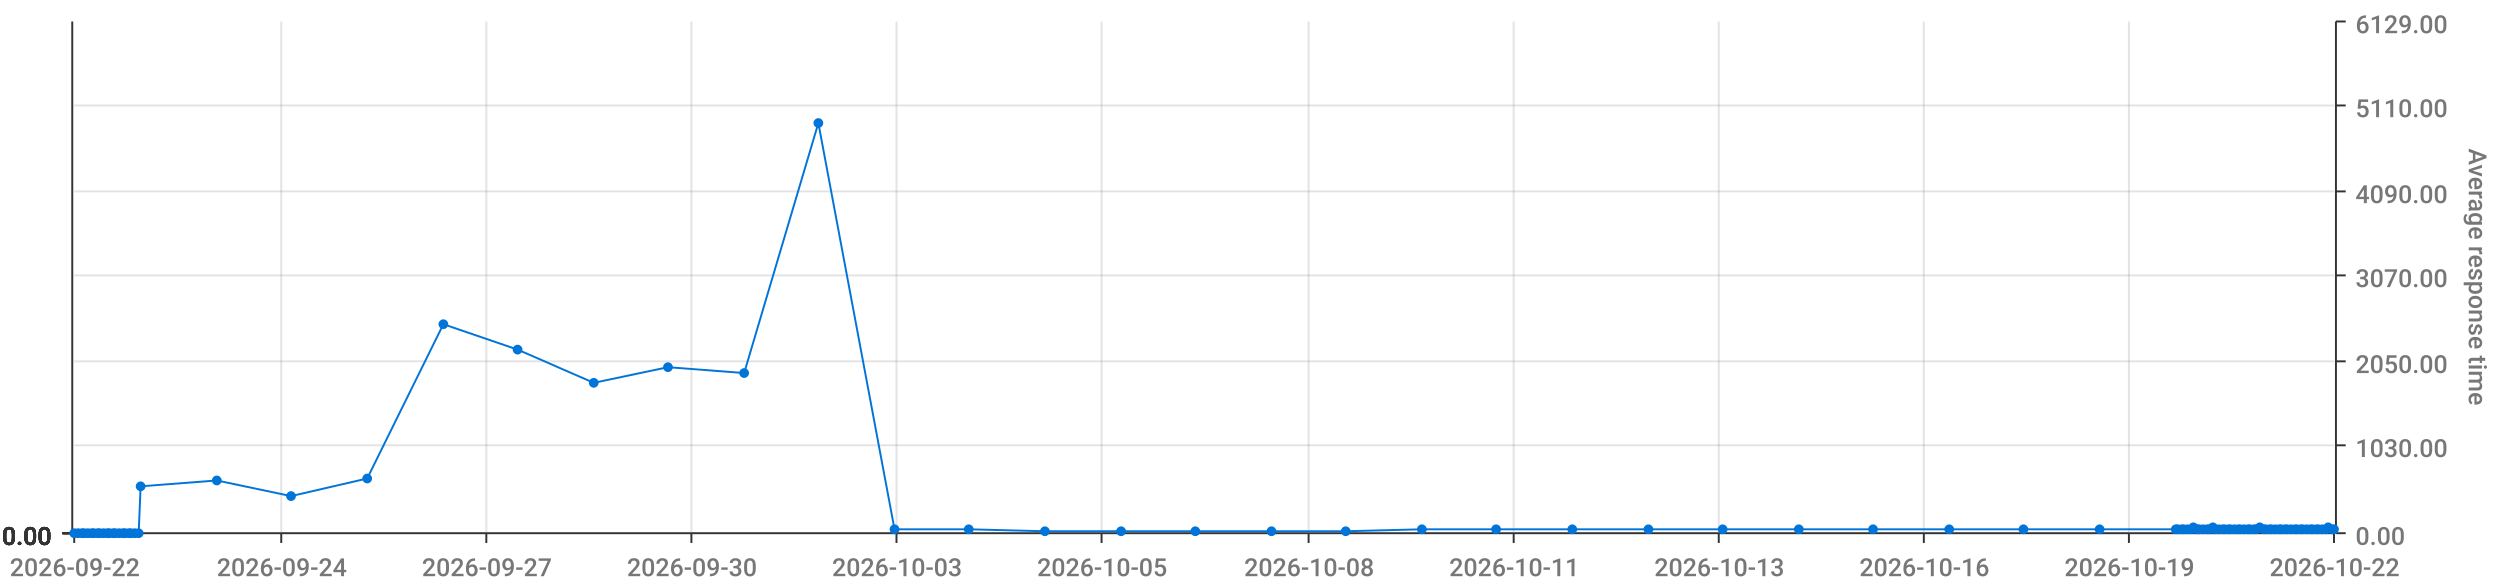
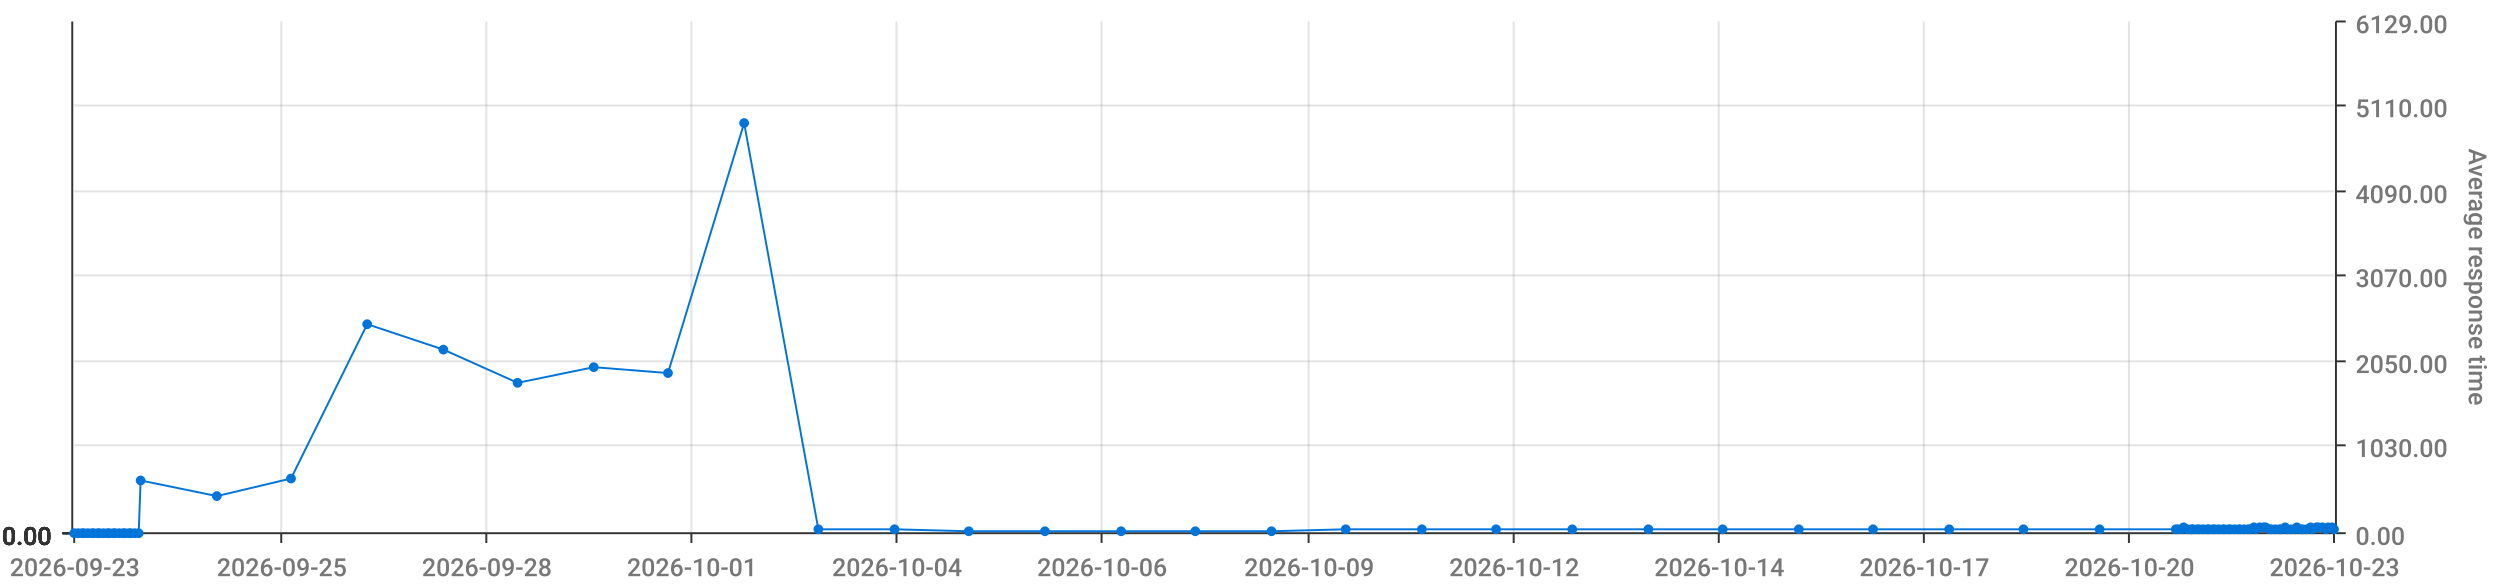
<svg xmlns="http://www.w3.org/2000/svg" viewBox="0 0 1280 300">
  <path d="M 0 0 L 1280 0 L 1280 300 L 0 300 L 0 0" style="stroke-width:0;stroke:rgba(255,255,255,1.0);fill:rgba(255,255,255,0.0)" />
  <path d="M 38 11 L 1195 11 L 1195 273 L 38 273 L 38 11" style="stroke-width:0;stroke:rgba(255,255,255,1.0);fill:rgba(255,255,255,0.0)" />
  <path d="M 38 273 L 1195 273" style="stroke-width:1;stroke:rgba(51,51,51,1.0);fill:rgba(255,255,255,0.0)" />
  <path d="M 38 273 L 38 278" style="stroke-width:1;stroke:rgba(51,51,51,1.0);fill:rgba(255,255,255,0.0)" />
-   <text x="5" y="295" style="stroke-width:0;stroke:none;fill:rgba(119,119,119,1.0);font-size:12.8px;font-family:'Roboto Medium',sans-serif">2026-09-22</text>
+   <text x="5" y="295" style="stroke-width:0;stroke:none;fill:rgba(119,119,119,1.0);font-size:12.8px;font-family:'Roboto Medium',sans-serif">2026-09-23</text>
  <path d="M 144 273 L 144 278" style="stroke-width:1;stroke:rgba(51,51,51,1.0);fill:rgba(255,255,255,0.0)" />
-   <text x="111" y="295" style="stroke-width:0;stroke:none;fill:rgba(119,119,119,1.0);font-size:12.8px;font-family:'Roboto Medium',sans-serif">2026-09-24</text>
+   <text x="111" y="295" style="stroke-width:0;stroke:none;fill:rgba(119,119,119,1.0);font-size:12.8px;font-family:'Roboto Medium',sans-serif">2026-09-25</text>
  <path d="M 249 273 L 249 278" style="stroke-width:1;stroke:rgba(51,51,51,1.0);fill:rgba(255,255,255,0.0)" />
-   <text x="216" y="295" style="stroke-width:0;stroke:none;fill:rgba(119,119,119,1.0);font-size:12.8px;font-family:'Roboto Medium',sans-serif">2026-09-27</text>
+   <text x="216" y="295" style="stroke-width:0;stroke:none;fill:rgba(119,119,119,1.0);font-size:12.8px;font-family:'Roboto Medium',sans-serif">2026-09-28</text>
  <path d="M 354 273 L 354 278" style="stroke-width:1;stroke:rgba(51,51,51,1.0);fill:rgba(255,255,255,0.0)" />
-   <text x="321" y="295" style="stroke-width:0;stroke:none;fill:rgba(119,119,119,1.0);font-size:12.8px;font-family:'Roboto Medium',sans-serif">2026-09-30</text>
+   <text x="321" y="295" style="stroke-width:0;stroke:none;fill:rgba(119,119,119,1.0);font-size:12.8px;font-family:'Roboto Medium',sans-serif">2026-10-01</text>
  <path d="M 459 273 L 459 278" style="stroke-width:1;stroke:rgba(51,51,51,1.0);fill:rgba(255,255,255,0.0)" />
-   <text x="426" y="295" style="stroke-width:0;stroke:none;fill:rgba(119,119,119,1.0);font-size:12.8px;font-family:'Roboto Medium',sans-serif">2026-10-03</text>
+   <text x="426" y="295" style="stroke-width:0;stroke:none;fill:rgba(119,119,119,1.0);font-size:12.8px;font-family:'Roboto Medium',sans-serif">2026-10-04</text>
  <path d="M 564 273 L 564 278" style="stroke-width:1;stroke:rgba(51,51,51,1.0);fill:rgba(255,255,255,0.0)" />
-   <text x="531" y="295" style="stroke-width:0;stroke:none;fill:rgba(119,119,119,1.0);font-size:12.8px;font-family:'Roboto Medium',sans-serif">2026-10-05</text>
+   <text x="531" y="295" style="stroke-width:0;stroke:none;fill:rgba(119,119,119,1.0);font-size:12.8px;font-family:'Roboto Medium',sans-serif">2026-10-06</text>
  <path d="M 670 273 L 670 278" style="stroke-width:1;stroke:rgba(51,51,51,1.0);fill:rgba(255,255,255,0.0)" />
-   <text x="637" y="295" style="stroke-width:0;stroke:none;fill:rgba(119,119,119,1.0);font-size:12.8px;font-family:'Roboto Medium',sans-serif">2026-10-08</text>
+   <text x="637" y="295" style="stroke-width:0;stroke:none;fill:rgba(119,119,119,1.0);font-size:12.8px;font-family:'Roboto Medium',sans-serif">2026-10-09</text>
  <path d="M 775 273 L 775 278" style="stroke-width:1;stroke:rgba(51,51,51,1.0);fill:rgba(255,255,255,0.0)" />
-   <text x="742" y="295" style="stroke-width:0;stroke:none;fill:rgba(119,119,119,1.0);font-size:12.8px;font-family:'Roboto Medium',sans-serif">2026-10-11</text>
+   <text x="742" y="295" style="stroke-width:0;stroke:none;fill:rgba(119,119,119,1.0);font-size:12.8px;font-family:'Roboto Medium',sans-serif">2026-10-12</text>
  <path d="M 880 273 L 880 278" style="stroke-width:1;stroke:rgba(51,51,51,1.0);fill:rgba(255,255,255,0.0)" />
-   <text x="847" y="295" style="stroke-width:0;stroke:none;fill:rgba(119,119,119,1.0);font-size:12.8px;font-family:'Roboto Medium',sans-serif">2026-10-13</text>
+   <text x="847" y="295" style="stroke-width:0;stroke:none;fill:rgba(119,119,119,1.0);font-size:12.8px;font-family:'Roboto Medium',sans-serif">2026-10-14</text>
  <path d="M 985 273 L 985 278" style="stroke-width:1;stroke:rgba(51,51,51,1.0);fill:rgba(255,255,255,0.0)" />
-   <text x="952" y="295" style="stroke-width:0;stroke:none;fill:rgba(119,119,119,1.0);font-size:12.8px;font-family:'Roboto Medium',sans-serif">2026-10-16</text>
+   <text x="952" y="295" style="stroke-width:0;stroke:none;fill:rgba(119,119,119,1.0);font-size:12.8px;font-family:'Roboto Medium',sans-serif">2026-10-17</text>
  <path d="M 1090 273 L 1090 278" style="stroke-width:1;stroke:rgba(51,51,51,1.0);fill:rgba(255,255,255,0.0)" />
-   <text x="1057" y="295" style="stroke-width:0;stroke:none;fill:rgba(119,119,119,1.0);font-size:12.8px;font-family:'Roboto Medium',sans-serif">2026-10-19</text>
+   <text x="1057" y="295" style="stroke-width:0;stroke:none;fill:rgba(119,119,119,1.0);font-size:12.8px;font-family:'Roboto Medium',sans-serif">2026-10-20</text>
  <path d="M 1195 273 L 1195 278" style="stroke-width:1;stroke:rgba(51,51,51,1.0);fill:rgba(255,255,255,0.0)" />
-   <text x="1162" y="295" style="stroke-width:0;stroke:none;fill:rgba(119,119,119,1.0);font-size:12.8px;font-family:'Roboto Medium',sans-serif">2026-10-22</text>
+   <text x="1162" y="295" style="stroke-width:0;stroke:none;fill:rgba(119,119,119,1.0);font-size:12.8px;font-family:'Roboto Medium',sans-serif">2026-10-23</text>
  <path d="M 144 273 L 144 11" style="stroke-width:1;stroke:rgba(119,119,119,0.2);fill:none" />
  <path d="M 249 273 L 249 11" style="stroke-width:1;stroke:rgba(119,119,119,0.2);fill:none" />
  <path d="M 354 273 L 354 11" style="stroke-width:1;stroke:rgba(119,119,119,0.2);fill:none" />
  <path d="M 459 273 L 459 11" style="stroke-width:1;stroke:rgba(119,119,119,0.2);fill:none" />
  <path d="M 564 273 L 564 11" style="stroke-width:1;stroke:rgba(119,119,119,0.2);fill:none" />
  <path d="M 670 273 L 670 11" style="stroke-width:1;stroke:rgba(119,119,119,0.2);fill:none" />
  <path d="M 775 273 L 775 11" style="stroke-width:1;stroke:rgba(119,119,119,0.2);fill:none" />
  <path d="M 880 273 L 880 11" style="stroke-width:1;stroke:rgba(119,119,119,0.2);fill:none" />
  <path d="M 985 273 L 985 11" style="stroke-width:1;stroke:rgba(119,119,119,0.2);fill:none" />
  <path d="M 1090 273 L 1090 11" style="stroke-width:1;stroke:rgba(119,119,119,0.2);fill:none" />
  <path d="M 1196 273 L 1196 11" style="stroke-width:1;stroke:rgba(51,51,51,1.0);fill:rgba(255,255,255,0.0)" />
  <path d="M 1196 273 L 1201 273" style="stroke-width:1;stroke:rgba(51,51,51,1.0);fill:rgba(255,255,255,0.0)" />
  <text x="1206" y="279" style="stroke-width:0;stroke:none;fill:rgba(119,119,119,1.0);font-size:12.8px;font-family:'Roboto Medium',sans-serif">0.00</text>
  <path d="M 1196 228 L 1201 228" style="stroke-width:1;stroke:rgba(51,51,51,1.0);fill:rgba(255,255,255,0.0)" />
  <text x="1206" y="234" style="stroke-width:0;stroke:none;fill:rgba(119,119,119,1.0);font-size:12.8px;font-family:'Roboto Medium',sans-serif">1030.00</text>
  <path d="M 1196 185 L 1201 185" style="stroke-width:1;stroke:rgba(51,51,51,1.0);fill:rgba(255,255,255,0.0)" />
  <text x="1206" y="191" style="stroke-width:0;stroke:none;fill:rgba(119,119,119,1.0);font-size:12.8px;font-family:'Roboto Medium',sans-serif">2050.00</text>
  <path d="M 1196 141 L 1201 141" style="stroke-width:1;stroke:rgba(51,51,51,1.0);fill:rgba(255,255,255,0.0)" />
  <text x="1206" y="147" style="stroke-width:0;stroke:none;fill:rgba(119,119,119,1.0);font-size:12.8px;font-family:'Roboto Medium',sans-serif">3070.00</text>
  <path d="M 1196 98 L 1201 98" style="stroke-width:1;stroke:rgba(51,51,51,1.0);fill:rgba(255,255,255,0.0)" />
  <text x="1206" y="104" style="stroke-width:0;stroke:none;fill:rgba(119,119,119,1.0);font-size:12.8px;font-family:'Roboto Medium',sans-serif">4090.00</text>
  <path d="M 1196 54 L 1201 54" style="stroke-width:1;stroke:rgba(51,51,51,1.0);fill:rgba(255,255,255,0.0)" />
  <text x="1206" y="60" style="stroke-width:0;stroke:none;fill:rgba(119,119,119,1.0);font-size:12.8px;font-family:'Roboto Medium',sans-serif">5110.00</text>
  <path d="M 1196 11 L 1201 11" style="stroke-width:1;stroke:rgba(51,51,51,1.0);fill:rgba(255,255,255,0.0)" />
  <text x="1206" y="17" style="stroke-width:0;stroke:none;fill:rgba(119,119,119,1.0);font-size:12.8px;font-family:'Roboto Medium',sans-serif">6129.00</text>
  <text x="1264" y="76" style="stroke-width:0;stroke:none;fill:rgba(119,119,119,1.0);font-size:12.8px;font-family:'Roboto Medium',sans-serif" transform="rotate(90.00,1264,76)">Average response time</text>
  <path d="M 38 273 L 1195 273" style="stroke-width:0;stroke:rgba(255,255,255,0.0);fill:none" />
  <path d="M 38 228 L 1195 228" style="stroke-width:1;stroke:rgba(119,119,119,0.2);fill:none" />
  <path d="M 38 185 L 1195 185" style="stroke-width:1;stroke:rgba(119,119,119,0.2);fill:none" />
  <path d="M 38 141 L 1195 141" style="stroke-width:1;stroke:rgba(119,119,119,0.2);fill:none" />
  <path d="M 38 98 L 1195 98" style="stroke-width:1;stroke:rgba(119,119,119,0.2);fill:none" />
  <path d="M 38 54 L 1195 54" style="stroke-width:1;stroke:rgba(119,119,119,0.2);fill:none" />
  <path d="M 37 273 L 37 11" style="stroke-width:1;stroke:rgba(51,51,51,1.0);fill:rgba(255,255,255,0.0)" />
  <path d="M 37 273 L 32 273" style="stroke-width:1;stroke:rgba(51,51,51,1.0);fill:rgba(255,255,255,0.0)" />
  <text x="1" y="279" style="stroke-width:0;stroke:none;fill:rgba(51,51,51,1.0);font-size:12.8px;font-family:'Roboto Medium',sans-serif">0.00</text>
  <path d="M 37 273 L 32 273" style="stroke-width:1;stroke:rgba(51,51,51,1.0);fill:rgba(255,255,255,0.0)" />
  <text x="1" y="279" style="stroke-width:0;stroke:none;fill:rgba(51,51,51,1.0);font-size:12.8px;font-family:'Roboto Medium',sans-serif">0.00</text>
  <path d="M 37 273 L 32 273" style="stroke-width:1;stroke:rgba(51,51,51,1.0);fill:rgba(255,255,255,0.0)" />
  <text x="1" y="279" style="stroke-width:0;stroke:none;fill:rgba(51,51,51,1.0);font-size:12.8px;font-family:'Roboto Medium',sans-serif">0.00</text>
  <path d="M 37 273 L 32 273" style="stroke-width:1;stroke:rgba(51,51,51,1.0);fill:rgba(255,255,255,0.0)" />
  <text x="1" y="279" style="stroke-width:0;stroke:none;fill:rgba(51,51,51,1.0);font-size:12.8px;font-family:'Roboto Medium',sans-serif">0.00</text>
  <path d="M 37 273 L 32 273" style="stroke-width:1;stroke:rgba(51,51,51,1.0);fill:rgba(255,255,255,0.0)" />
  <text x="1" y="279" style="stroke-width:0;stroke:none;fill:rgba(51,51,51,1.0);font-size:12.8px;font-family:'Roboto Medium',sans-serif">0.00</text>
  <path d="M 37 273 L 32 273" style="stroke-width:1;stroke:rgba(51,51,51,1.0);fill:rgba(255,255,255,0.0)" />
  <text x="1" y="279" style="stroke-width:0;stroke:none;fill:rgba(51,51,51,1.0);font-size:12.8px;font-family:'Roboto Medium',sans-serif">0.00</text>
  <path d="M 37 273 L 32 273" style="stroke-width:1;stroke:rgba(51,51,51,1.0);fill:rgba(255,255,255,0.0)" />
  <text x="1" y="279" style="stroke-width:0;stroke:none;fill:rgba(51,51,51,1.0);font-size:12.8px;font-family:'Roboto Medium',sans-serif">0.00</text>
  <path d="M 38 273 L 1195 273" style="stroke-width:0;stroke:rgba(255,255,255,0.0);fill:none" />
  <path d="M 38 273 L 1195 273" style="stroke-width:0;stroke:rgba(255,255,255,0.0);fill:none" />
  <path d="M 38 273 L 1195 273" style="stroke-width:0;stroke:rgba(255,255,255,0.0);fill:none" />
  <path d="M 38 273 L 1195 273" style="stroke-width:0;stroke:rgba(255,255,255,0.0);fill:none" />
  <path d="M 38 273 L 1195 273" style="stroke-width:0;stroke:rgba(255,255,255,0.0);fill:none" />
  <path d="M 38 273 L 1195 273" style="stroke-width:0;stroke:rgba(255,255,255,0.0);fill:none" />
-   <path d="M 38 273 L 40 273 L 42 273 L 43 273 L 45 273 L 47 273 L 48 273 L 50 273 L 51 273 L 53 273 L 55 273 L 56 273 L 58 273 L 59 273 L 61 273 L 63 273 L 64 273 L 66 273 L 67 273 L 69 273 L 71 273 L 72 249 L 111 246 L 149 254 L 188 245 L 227 166 L 265 179 L 304 196 L 342 188 L 381 191 L 419 63 L 458 271 L 496 271 L 535 272 L 574 272 L 612 272 L 651 272 L 689 272 L 728 271 L 766 271 L 805 271 L 844 271 L 882 271 L 921 271 L 959 271 L 998 271 L 1036 271 L 1075 271 L 1114 271 L 1115 271 L 1117 271 L 1118 271 L 1120 271 L 1122 271 L 1123 270 L 1125 271 L 1126 271 L 1128 271 L 1130 271 L 1131 271 L 1133 270 L 1134 271 L 1136 271 L 1138 271 L 1139 271 L 1141 271 L 1142 271 L 1144 271 L 1146 271 L 1147 271 L 1149 271 L 1151 271 L 1152 271 L 1154 271 L 1155 271 L 1157 270 L 1159 271 L 1160 271 L 1162 271 L 1163 271 L 1165 271 L 1167 271 L 1168 271 L 1170 271 L 1171 271 L 1173 271 L 1175 271 L 1176 271 L 1178 271 L 1179 271 L 1181 271 L 1183 271 L 1184 271 L 1186 271 L 1187 271 L 1189 271 L 1191 271 L 1192 270 L 1194 271 L 1195 271" style="stroke-width:1;stroke:rgba(0,116,217,1.0);fill:rgba(255,255,255,0.0)" />
+   <path d="M 38 273 L 40 273 L 42 273 L 43 273 L 45 273 L 47 273 L 48 273 L 50 273 L 51 273 L 53 273 L 55 273 L 56 273 L 58 273 L 59 273 L 61 273 L 63 273 L 64 273 L 66 273 L 67 273 L 69 273 L 71 273 L 72 246 L 111 254 L 149 245 L 188 166 L 227 179 L 265 196 L 304 188 L 342 191 L 381 63 L 419 271 L 458 271 L 496 272 L 535 272 L 574 272 L 612 272 L 651 272 L 689 271 L 728 271 L 766 271 L 805 271 L 844 271 L 882 271 L 921 271 L 959 271 L 998 271 L 1036 271 L 1075 271 L 1114 271 L 1115 271 L 1117 271 L 1118 270 L 1120 271 L 1122 271 L 1123 271 L 1125 271 L 1126 271 L 1128 271 L 1130 271 L 1131 271 L 1133 271 L 1134 271 L 1136 271 L 1138 271 L 1139 271 L 1141 271 L 1142 271 L 1144 271 L 1146 271 L 1147 271 L 1149 271 L 1151 271 L 1152 271 L 1154 270 L 1155 271 L 1157 270 L 1159 270 L 1160 270 L 1162 271 L 1163 271 L 1165 271 L 1167 271 L 1168 271 L 1170 270 L 1171 271 L 1173 271 L 1175 271 L 1176 270 L 1178 271 L 1179 271 L 1181 271 L 1183 270 L 1184 271 L 1186 270 L 1187 270 L 1189 270 L 1191 271 L 1192 270 L 1194 270 L 1195 271" style="stroke-width:1;stroke:rgba(0,116,217,1.0);fill:rgba(255,255,255,0.0)" />
  <circle cx="38" cy="273" r="2" style="stroke-width:1;stroke:rgba(0,116,217,1.0);fill:rgba(0,116,217,1.0)" />
  <path d="" style="stroke-width:1;stroke:rgba(0,116,217,1.0);fill:rgba(0,116,217,1.0)" />
  <circle cx="40" cy="273" r="2" style="stroke-width:1;stroke:rgba(0,116,217,1.0);fill:rgba(0,116,217,1.0)" />
  <path d="" style="stroke-width:1;stroke:rgba(0,116,217,1.0);fill:rgba(0,116,217,1.0)" />
  <circle cx="42" cy="273" r="2" style="stroke-width:1;stroke:rgba(0,116,217,1.0);fill:rgba(0,116,217,1.0)" />
  <path d="" style="stroke-width:1;stroke:rgba(0,116,217,1.0);fill:rgba(0,116,217,1.0)" />
  <circle cx="43" cy="273" r="2" style="stroke-width:1;stroke:rgba(0,116,217,1.0);fill:rgba(0,116,217,1.0)" />
  <path d="" style="stroke-width:1;stroke:rgba(0,116,217,1.0);fill:rgba(0,116,217,1.0)" />
  <circle cx="45" cy="273" r="2" style="stroke-width:1;stroke:rgba(0,116,217,1.0);fill:rgba(0,116,217,1.0)" />
  <path d="" style="stroke-width:1;stroke:rgba(0,116,217,1.0);fill:rgba(0,116,217,1.0)" />
  <circle cx="47" cy="273" r="2" style="stroke-width:1;stroke:rgba(0,116,217,1.0);fill:rgba(0,116,217,1.0)" />
  <path d="" style="stroke-width:1;stroke:rgba(0,116,217,1.0);fill:rgba(0,116,217,1.0)" />
  <circle cx="48" cy="273" r="2" style="stroke-width:1;stroke:rgba(0,116,217,1.0);fill:rgba(0,116,217,1.0)" />
  <path d="" style="stroke-width:1;stroke:rgba(0,116,217,1.0);fill:rgba(0,116,217,1.0)" />
  <circle cx="50" cy="273" r="2" style="stroke-width:1;stroke:rgba(0,116,217,1.0);fill:rgba(0,116,217,1.0)" />
  <path d="" style="stroke-width:1;stroke:rgba(0,116,217,1.0);fill:rgba(0,116,217,1.0)" />
  <circle cx="51" cy="273" r="2" style="stroke-width:1;stroke:rgba(0,116,217,1.0);fill:rgba(0,116,217,1.0)" />
  <path d="" style="stroke-width:1;stroke:rgba(0,116,217,1.0);fill:rgba(0,116,217,1.0)" />
  <circle cx="53" cy="273" r="2" style="stroke-width:1;stroke:rgba(0,116,217,1.0);fill:rgba(0,116,217,1.0)" />
  <path d="" style="stroke-width:1;stroke:rgba(0,116,217,1.0);fill:rgba(0,116,217,1.0)" />
  <circle cx="55" cy="273" r="2" style="stroke-width:1;stroke:rgba(0,116,217,1.0);fill:rgba(0,116,217,1.0)" />
  <path d="" style="stroke-width:1;stroke:rgba(0,116,217,1.0);fill:rgba(0,116,217,1.0)" />
  <circle cx="56" cy="273" r="2" style="stroke-width:1;stroke:rgba(0,116,217,1.0);fill:rgba(0,116,217,1.0)" />
  <path d="" style="stroke-width:1;stroke:rgba(0,116,217,1.0);fill:rgba(0,116,217,1.0)" />
  <circle cx="58" cy="273" r="2" style="stroke-width:1;stroke:rgba(0,116,217,1.0);fill:rgba(0,116,217,1.0)" />
  <path d="" style="stroke-width:1;stroke:rgba(0,116,217,1.0);fill:rgba(0,116,217,1.0)" />
  <circle cx="59" cy="273" r="2" style="stroke-width:1;stroke:rgba(0,116,217,1.0);fill:rgba(0,116,217,1.0)" />
  <path d="" style="stroke-width:1;stroke:rgba(0,116,217,1.0);fill:rgba(0,116,217,1.0)" />
  <circle cx="61" cy="273" r="2" style="stroke-width:1;stroke:rgba(0,116,217,1.0);fill:rgba(0,116,217,1.0)" />
  <path d="" style="stroke-width:1;stroke:rgba(0,116,217,1.0);fill:rgba(0,116,217,1.0)" />
  <circle cx="63" cy="273" r="2" style="stroke-width:1;stroke:rgba(0,116,217,1.0);fill:rgba(0,116,217,1.0)" />
  <path d="" style="stroke-width:1;stroke:rgba(0,116,217,1.0);fill:rgba(0,116,217,1.0)" />
  <circle cx="64" cy="273" r="2" style="stroke-width:1;stroke:rgba(0,116,217,1.0);fill:rgba(0,116,217,1.0)" />
  <path d="" style="stroke-width:1;stroke:rgba(0,116,217,1.0);fill:rgba(0,116,217,1.0)" />
  <circle cx="66" cy="273" r="2" style="stroke-width:1;stroke:rgba(0,116,217,1.0);fill:rgba(0,116,217,1.0)" />
  <path d="" style="stroke-width:1;stroke:rgba(0,116,217,1.0);fill:rgba(0,116,217,1.0)" />
  <circle cx="67" cy="273" r="2" style="stroke-width:1;stroke:rgba(0,116,217,1.0);fill:rgba(0,116,217,1.0)" />
  <path d="" style="stroke-width:1;stroke:rgba(0,116,217,1.0);fill:rgba(0,116,217,1.0)" />
  <circle cx="69" cy="273" r="2" style="stroke-width:1;stroke:rgba(0,116,217,1.0);fill:rgba(0,116,217,1.0)" />
  <path d="" style="stroke-width:1;stroke:rgba(0,116,217,1.0);fill:rgba(0,116,217,1.0)" />
  <circle cx="71" cy="273" r="2" style="stroke-width:1;stroke:rgba(0,116,217,1.0);fill:rgba(0,116,217,1.0)" />
  <path d="" style="stroke-width:1;stroke:rgba(0,116,217,1.0);fill:rgba(0,116,217,1.0)" />
-   <circle cx="72" cy="249" r="2" style="stroke-width:1;stroke:rgba(0,116,217,1.0);fill:rgba(0,116,217,1.0)" />
-   <path d="" style="stroke-width:1;stroke:rgba(0,116,217,1.0);fill:rgba(0,116,217,1.0)" />
-   <circle cx="111" cy="246" r="2" style="stroke-width:1;stroke:rgba(0,116,217,1.0);fill:rgba(0,116,217,1.0)" />
-   <path d="" style="stroke-width:1;stroke:rgba(0,116,217,1.0);fill:rgba(0,116,217,1.0)" />
-   <circle cx="149" cy="254" r="2" style="stroke-width:1;stroke:rgba(0,116,217,1.0);fill:rgba(0,116,217,1.0)" />
-   <path d="" style="stroke-width:1;stroke:rgba(0,116,217,1.0);fill:rgba(0,116,217,1.0)" />
-   <circle cx="188" cy="245" r="2" style="stroke-width:1;stroke:rgba(0,116,217,1.0);fill:rgba(0,116,217,1.0)" />
-   <path d="" style="stroke-width:1;stroke:rgba(0,116,217,1.0);fill:rgba(0,116,217,1.0)" />
-   <circle cx="227" cy="166" r="2" style="stroke-width:1;stroke:rgba(0,116,217,1.0);fill:rgba(0,116,217,1.0)" />
-   <path d="" style="stroke-width:1;stroke:rgba(0,116,217,1.0);fill:rgba(0,116,217,1.0)" />
-   <circle cx="265" cy="179" r="2" style="stroke-width:1;stroke:rgba(0,116,217,1.0);fill:rgba(0,116,217,1.0)" />
-   <path d="" style="stroke-width:1;stroke:rgba(0,116,217,1.0);fill:rgba(0,116,217,1.0)" />
-   <circle cx="304" cy="196" r="2" style="stroke-width:1;stroke:rgba(0,116,217,1.0);fill:rgba(0,116,217,1.0)" />
-   <path d="" style="stroke-width:1;stroke:rgba(0,116,217,1.0);fill:rgba(0,116,217,1.0)" />
-   <circle cx="342" cy="188" r="2" style="stroke-width:1;stroke:rgba(0,116,217,1.0);fill:rgba(0,116,217,1.0)" />
-   <path d="" style="stroke-width:1;stroke:rgba(0,116,217,1.0);fill:rgba(0,116,217,1.0)" />
-   <circle cx="381" cy="191" r="2" style="stroke-width:1;stroke:rgba(0,116,217,1.0);fill:rgba(0,116,217,1.0)" />
-   <path d="" style="stroke-width:1;stroke:rgba(0,116,217,1.0);fill:rgba(0,116,217,1.0)" />
-   <circle cx="419" cy="63" r="2" style="stroke-width:1;stroke:rgba(0,116,217,1.0);fill:rgba(0,116,217,1.0)" />
+   <circle cx="72" cy="246" r="2" style="stroke-width:1;stroke:rgba(0,116,217,1.0);fill:rgba(0,116,217,1.0)" />
+   <path d="" style="stroke-width:1;stroke:rgba(0,116,217,1.0);fill:rgba(0,116,217,1.0)" />
+   <circle cx="111" cy="254" r="2" style="stroke-width:1;stroke:rgba(0,116,217,1.0);fill:rgba(0,116,217,1.0)" />
+   <path d="" style="stroke-width:1;stroke:rgba(0,116,217,1.0);fill:rgba(0,116,217,1.0)" />
+   <circle cx="149" cy="245" r="2" style="stroke-width:1;stroke:rgba(0,116,217,1.0);fill:rgba(0,116,217,1.0)" />
+   <path d="" style="stroke-width:1;stroke:rgba(0,116,217,1.0);fill:rgba(0,116,217,1.0)" />
+   <circle cx="188" cy="166" r="2" style="stroke-width:1;stroke:rgba(0,116,217,1.0);fill:rgba(0,116,217,1.0)" />
+   <path d="" style="stroke-width:1;stroke:rgba(0,116,217,1.0);fill:rgba(0,116,217,1.0)" />
+   <circle cx="227" cy="179" r="2" style="stroke-width:1;stroke:rgba(0,116,217,1.0);fill:rgba(0,116,217,1.0)" />
+   <path d="" style="stroke-width:1;stroke:rgba(0,116,217,1.0);fill:rgba(0,116,217,1.0)" />
+   <circle cx="265" cy="196" r="2" style="stroke-width:1;stroke:rgba(0,116,217,1.0);fill:rgba(0,116,217,1.0)" />
+   <path d="" style="stroke-width:1;stroke:rgba(0,116,217,1.0);fill:rgba(0,116,217,1.0)" />
+   <circle cx="304" cy="188" r="2" style="stroke-width:1;stroke:rgba(0,116,217,1.0);fill:rgba(0,116,217,1.0)" />
+   <path d="" style="stroke-width:1;stroke:rgba(0,116,217,1.0);fill:rgba(0,116,217,1.0)" />
+   <circle cx="342" cy="191" r="2" style="stroke-width:1;stroke:rgba(0,116,217,1.0);fill:rgba(0,116,217,1.0)" />
+   <path d="" style="stroke-width:1;stroke:rgba(0,116,217,1.0);fill:rgba(0,116,217,1.0)" />
+   <circle cx="381" cy="63" r="2" style="stroke-width:1;stroke:rgba(0,116,217,1.0);fill:rgba(0,116,217,1.0)" />
+   <path d="" style="stroke-width:1;stroke:rgba(0,116,217,1.0);fill:rgba(0,116,217,1.0)" />
+   <circle cx="419" cy="271" r="2" style="stroke-width:1;stroke:rgba(0,116,217,1.0);fill:rgba(0,116,217,1.0)" />
  <path d="" style="stroke-width:1;stroke:rgba(0,116,217,1.0);fill:rgba(0,116,217,1.0)" />
  <circle cx="458" cy="271" r="2" style="stroke-width:1;stroke:rgba(0,116,217,1.0);fill:rgba(0,116,217,1.0)" />
  <path d="" style="stroke-width:1;stroke:rgba(0,116,217,1.0);fill:rgba(0,116,217,1.0)" />
-   <circle cx="496" cy="271" r="2" style="stroke-width:1;stroke:rgba(0,116,217,1.0);fill:rgba(0,116,217,1.0)" />
+   <circle cx="496" cy="272" r="2" style="stroke-width:1;stroke:rgba(0,116,217,1.0);fill:rgba(0,116,217,1.0)" />
  <path d="" style="stroke-width:1;stroke:rgba(0,116,217,1.0);fill:rgba(0,116,217,1.0)" />
  <circle cx="535" cy="272" r="2" style="stroke-width:1;stroke:rgba(0,116,217,1.0);fill:rgba(0,116,217,1.0)" />
  <path d="" style="stroke-width:1;stroke:rgba(0,116,217,1.0);fill:rgba(0,116,217,1.0)" />
  <circle cx="574" cy="272" r="2" style="stroke-width:1;stroke:rgba(0,116,217,1.0);fill:rgba(0,116,217,1.0)" />
  <path d="" style="stroke-width:1;stroke:rgba(0,116,217,1.0);fill:rgba(0,116,217,1.0)" />
  <circle cx="612" cy="272" r="2" style="stroke-width:1;stroke:rgba(0,116,217,1.0);fill:rgba(0,116,217,1.0)" />
  <path d="" style="stroke-width:1;stroke:rgba(0,116,217,1.0);fill:rgba(0,116,217,1.0)" />
  <circle cx="651" cy="272" r="2" style="stroke-width:1;stroke:rgba(0,116,217,1.0);fill:rgba(0,116,217,1.0)" />
  <path d="" style="stroke-width:1;stroke:rgba(0,116,217,1.0);fill:rgba(0,116,217,1.0)" />
-   <circle cx="689" cy="272" r="2" style="stroke-width:1;stroke:rgba(0,116,217,1.0);fill:rgba(0,116,217,1.0)" />
+   <circle cx="689" cy="271" r="2" style="stroke-width:1;stroke:rgba(0,116,217,1.0);fill:rgba(0,116,217,1.0)" />
  <path d="" style="stroke-width:1;stroke:rgba(0,116,217,1.0);fill:rgba(0,116,217,1.0)" />
  <circle cx="728" cy="271" r="2" style="stroke-width:1;stroke:rgba(0,116,217,1.0);fill:rgba(0,116,217,1.0)" />
  <path d="" style="stroke-width:1;stroke:rgba(0,116,217,1.0);fill:rgba(0,116,217,1.0)" />
  <circle cx="766" cy="271" r="2" style="stroke-width:1;stroke:rgba(0,116,217,1.0);fill:rgba(0,116,217,1.0)" />
  <path d="" style="stroke-width:1;stroke:rgba(0,116,217,1.0);fill:rgba(0,116,217,1.0)" />
  <circle cx="805" cy="271" r="2" style="stroke-width:1;stroke:rgba(0,116,217,1.0);fill:rgba(0,116,217,1.0)" />
  <path d="" style="stroke-width:1;stroke:rgba(0,116,217,1.0);fill:rgba(0,116,217,1.0)" />
  <circle cx="844" cy="271" r="2" style="stroke-width:1;stroke:rgba(0,116,217,1.0);fill:rgba(0,116,217,1.0)" />
  <path d="" style="stroke-width:1;stroke:rgba(0,116,217,1.0);fill:rgba(0,116,217,1.0)" />
  <circle cx="882" cy="271" r="2" style="stroke-width:1;stroke:rgba(0,116,217,1.0);fill:rgba(0,116,217,1.0)" />
  <path d="" style="stroke-width:1;stroke:rgba(0,116,217,1.0);fill:rgba(0,116,217,1.0)" />
  <circle cx="921" cy="271" r="2" style="stroke-width:1;stroke:rgba(0,116,217,1.0);fill:rgba(0,116,217,1.0)" />
  <path d="" style="stroke-width:1;stroke:rgba(0,116,217,1.0);fill:rgba(0,116,217,1.0)" />
  <circle cx="959" cy="271" r="2" style="stroke-width:1;stroke:rgba(0,116,217,1.0);fill:rgba(0,116,217,1.0)" />
  <path d="" style="stroke-width:1;stroke:rgba(0,116,217,1.0);fill:rgba(0,116,217,1.0)" />
  <circle cx="998" cy="271" r="2" style="stroke-width:1;stroke:rgba(0,116,217,1.0);fill:rgba(0,116,217,1.0)" />
  <path d="" style="stroke-width:1;stroke:rgba(0,116,217,1.0);fill:rgba(0,116,217,1.0)" />
  <circle cx="1036" cy="271" r="2" style="stroke-width:1;stroke:rgba(0,116,217,1.0);fill:rgba(0,116,217,1.0)" />
  <path d="" style="stroke-width:1;stroke:rgba(0,116,217,1.0);fill:rgba(0,116,217,1.0)" />
  <circle cx="1075" cy="271" r="2" style="stroke-width:1;stroke:rgba(0,116,217,1.0);fill:rgba(0,116,217,1.0)" />
  <path d="" style="stroke-width:1;stroke:rgba(0,116,217,1.0);fill:rgba(0,116,217,1.0)" />
  <circle cx="1114" cy="271" r="2" style="stroke-width:1;stroke:rgba(0,116,217,1.0);fill:rgba(0,116,217,1.0)" />
  <path d="" style="stroke-width:1;stroke:rgba(0,116,217,1.0);fill:rgba(0,116,217,1.0)" />
  <circle cx="1115" cy="271" r="2" style="stroke-width:1;stroke:rgba(0,116,217,1.0);fill:rgba(0,116,217,1.0)" />
  <path d="" style="stroke-width:1;stroke:rgba(0,116,217,1.0);fill:rgba(0,116,217,1.0)" />
  <circle cx="1117" cy="271" r="2" style="stroke-width:1;stroke:rgba(0,116,217,1.0);fill:rgba(0,116,217,1.0)" />
  <path d="" style="stroke-width:1;stroke:rgba(0,116,217,1.0);fill:rgba(0,116,217,1.0)" />
-   <circle cx="1118" cy="271" r="2" style="stroke-width:1;stroke:rgba(0,116,217,1.0);fill:rgba(0,116,217,1.0)" />
+   <circle cx="1118" cy="270" r="2" style="stroke-width:1;stroke:rgba(0,116,217,1.0);fill:rgba(0,116,217,1.0)" />
  <path d="" style="stroke-width:1;stroke:rgba(0,116,217,1.0);fill:rgba(0,116,217,1.0)" />
  <circle cx="1120" cy="271" r="2" style="stroke-width:1;stroke:rgba(0,116,217,1.0);fill:rgba(0,116,217,1.0)" />
  <path d="" style="stroke-width:1;stroke:rgba(0,116,217,1.0);fill:rgba(0,116,217,1.0)" />
  <circle cx="1122" cy="271" r="2" style="stroke-width:1;stroke:rgba(0,116,217,1.0);fill:rgba(0,116,217,1.0)" />
  <path d="" style="stroke-width:1;stroke:rgba(0,116,217,1.0);fill:rgba(0,116,217,1.0)" />
-   <circle cx="1123" cy="270" r="2" style="stroke-width:1;stroke:rgba(0,116,217,1.0);fill:rgba(0,116,217,1.0)" />
+   <circle cx="1123" cy="271" r="2" style="stroke-width:1;stroke:rgba(0,116,217,1.0);fill:rgba(0,116,217,1.0)" />
  <path d="" style="stroke-width:1;stroke:rgba(0,116,217,1.0);fill:rgba(0,116,217,1.0)" />
  <circle cx="1125" cy="271" r="2" style="stroke-width:1;stroke:rgba(0,116,217,1.0);fill:rgba(0,116,217,1.0)" />
  <path d="" style="stroke-width:1;stroke:rgba(0,116,217,1.0);fill:rgba(0,116,217,1.0)" />
  <circle cx="1126" cy="271" r="2" style="stroke-width:1;stroke:rgba(0,116,217,1.0);fill:rgba(0,116,217,1.0)" />
  <path d="" style="stroke-width:1;stroke:rgba(0,116,217,1.0);fill:rgba(0,116,217,1.0)" />
  <circle cx="1128" cy="271" r="2" style="stroke-width:1;stroke:rgba(0,116,217,1.0);fill:rgba(0,116,217,1.0)" />
  <path d="" style="stroke-width:1;stroke:rgba(0,116,217,1.0);fill:rgba(0,116,217,1.0)" />
  <circle cx="1130" cy="271" r="2" style="stroke-width:1;stroke:rgba(0,116,217,1.0);fill:rgba(0,116,217,1.0)" />
  <path d="" style="stroke-width:1;stroke:rgba(0,116,217,1.0);fill:rgba(0,116,217,1.0)" />
  <circle cx="1131" cy="271" r="2" style="stroke-width:1;stroke:rgba(0,116,217,1.0);fill:rgba(0,116,217,1.0)" />
  <path d="" style="stroke-width:1;stroke:rgba(0,116,217,1.0);fill:rgba(0,116,217,1.0)" />
-   <circle cx="1133" cy="270" r="2" style="stroke-width:1;stroke:rgba(0,116,217,1.0);fill:rgba(0,116,217,1.0)" />
+   <circle cx="1133" cy="271" r="2" style="stroke-width:1;stroke:rgba(0,116,217,1.0);fill:rgba(0,116,217,1.0)" />
  <path d="" style="stroke-width:1;stroke:rgba(0,116,217,1.0);fill:rgba(0,116,217,1.0)" />
  <circle cx="1134" cy="271" r="2" style="stroke-width:1;stroke:rgba(0,116,217,1.0);fill:rgba(0,116,217,1.0)" />
  <path d="" style="stroke-width:1;stroke:rgba(0,116,217,1.0);fill:rgba(0,116,217,1.0)" />
  <circle cx="1136" cy="271" r="2" style="stroke-width:1;stroke:rgba(0,116,217,1.0);fill:rgba(0,116,217,1.0)" />
  <path d="" style="stroke-width:1;stroke:rgba(0,116,217,1.0);fill:rgba(0,116,217,1.0)" />
  <circle cx="1138" cy="271" r="2" style="stroke-width:1;stroke:rgba(0,116,217,1.0);fill:rgba(0,116,217,1.0)" />
  <path d="" style="stroke-width:1;stroke:rgba(0,116,217,1.0);fill:rgba(0,116,217,1.0)" />
  <circle cx="1139" cy="271" r="2" style="stroke-width:1;stroke:rgba(0,116,217,1.0);fill:rgba(0,116,217,1.0)" />
  <path d="" style="stroke-width:1;stroke:rgba(0,116,217,1.0);fill:rgba(0,116,217,1.0)" />
  <circle cx="1141" cy="271" r="2" style="stroke-width:1;stroke:rgba(0,116,217,1.0);fill:rgba(0,116,217,1.0)" />
  <path d="" style="stroke-width:1;stroke:rgba(0,116,217,1.0);fill:rgba(0,116,217,1.0)" />
  <circle cx="1142" cy="271" r="2" style="stroke-width:1;stroke:rgba(0,116,217,1.0);fill:rgba(0,116,217,1.0)" />
  <path d="" style="stroke-width:1;stroke:rgba(0,116,217,1.0);fill:rgba(0,116,217,1.0)" />
  <circle cx="1144" cy="271" r="2" style="stroke-width:1;stroke:rgba(0,116,217,1.0);fill:rgba(0,116,217,1.0)" />
  <path d="" style="stroke-width:1;stroke:rgba(0,116,217,1.0);fill:rgba(0,116,217,1.0)" />
  <circle cx="1146" cy="271" r="2" style="stroke-width:1;stroke:rgba(0,116,217,1.0);fill:rgba(0,116,217,1.0)" />
  <path d="" style="stroke-width:1;stroke:rgba(0,116,217,1.0);fill:rgba(0,116,217,1.0)" />
  <circle cx="1147" cy="271" r="2" style="stroke-width:1;stroke:rgba(0,116,217,1.0);fill:rgba(0,116,217,1.0)" />
  <path d="" style="stroke-width:1;stroke:rgba(0,116,217,1.0);fill:rgba(0,116,217,1.0)" />
  <circle cx="1149" cy="271" r="2" style="stroke-width:1;stroke:rgba(0,116,217,1.0);fill:rgba(0,116,217,1.0)" />
  <path d="" style="stroke-width:1;stroke:rgba(0,116,217,1.0);fill:rgba(0,116,217,1.0)" />
  <circle cx="1151" cy="271" r="2" style="stroke-width:1;stroke:rgba(0,116,217,1.0);fill:rgba(0,116,217,1.0)" />
  <path d="" style="stroke-width:1;stroke:rgba(0,116,217,1.0);fill:rgba(0,116,217,1.0)" />
  <circle cx="1152" cy="271" r="2" style="stroke-width:1;stroke:rgba(0,116,217,1.0);fill:rgba(0,116,217,1.0)" />
  <path d="" style="stroke-width:1;stroke:rgba(0,116,217,1.0);fill:rgba(0,116,217,1.0)" />
-   <circle cx="1154" cy="271" r="2" style="stroke-width:1;stroke:rgba(0,116,217,1.0);fill:rgba(0,116,217,1.0)" />
+   <circle cx="1154" cy="270" r="2" style="stroke-width:1;stroke:rgba(0,116,217,1.0);fill:rgba(0,116,217,1.0)" />
  <path d="" style="stroke-width:1;stroke:rgba(0,116,217,1.0);fill:rgba(0,116,217,1.0)" />
  <circle cx="1155" cy="271" r="2" style="stroke-width:1;stroke:rgba(0,116,217,1.0);fill:rgba(0,116,217,1.0)" />
  <path d="" style="stroke-width:1;stroke:rgba(0,116,217,1.0);fill:rgba(0,116,217,1.0)" />
  <circle cx="1157" cy="270" r="2" style="stroke-width:1;stroke:rgba(0,116,217,1.0);fill:rgba(0,116,217,1.0)" />
  <path d="" style="stroke-width:1;stroke:rgba(0,116,217,1.0);fill:rgba(0,116,217,1.0)" />
-   <circle cx="1159" cy="271" r="2" style="stroke-width:1;stroke:rgba(0,116,217,1.0);fill:rgba(0,116,217,1.0)" />
-   <path d="" style="stroke-width:1;stroke:rgba(0,116,217,1.0);fill:rgba(0,116,217,1.0)" />
-   <circle cx="1160" cy="271" r="2" style="stroke-width:1;stroke:rgba(0,116,217,1.0);fill:rgba(0,116,217,1.0)" />
+   <circle cx="1159" cy="270" r="2" style="stroke-width:1;stroke:rgba(0,116,217,1.0);fill:rgba(0,116,217,1.0)" />
+   <path d="" style="stroke-width:1;stroke:rgba(0,116,217,1.0);fill:rgba(0,116,217,1.0)" />
+   <circle cx="1160" cy="270" r="2" style="stroke-width:1;stroke:rgba(0,116,217,1.0);fill:rgba(0,116,217,1.0)" />
  <path d="" style="stroke-width:1;stroke:rgba(0,116,217,1.0);fill:rgba(0,116,217,1.0)" />
  <circle cx="1162" cy="271" r="2" style="stroke-width:1;stroke:rgba(0,116,217,1.0);fill:rgba(0,116,217,1.0)" />
  <path d="" style="stroke-width:1;stroke:rgba(0,116,217,1.0);fill:rgba(0,116,217,1.0)" />
  <circle cx="1163" cy="271" r="2" style="stroke-width:1;stroke:rgba(0,116,217,1.0);fill:rgba(0,116,217,1.0)" />
  <path d="" style="stroke-width:1;stroke:rgba(0,116,217,1.0);fill:rgba(0,116,217,1.0)" />
  <circle cx="1165" cy="271" r="2" style="stroke-width:1;stroke:rgba(0,116,217,1.0);fill:rgba(0,116,217,1.0)" />
  <path d="" style="stroke-width:1;stroke:rgba(0,116,217,1.0);fill:rgba(0,116,217,1.0)" />
  <circle cx="1167" cy="271" r="2" style="stroke-width:1;stroke:rgba(0,116,217,1.0);fill:rgba(0,116,217,1.0)" />
  <path d="" style="stroke-width:1;stroke:rgba(0,116,217,1.0);fill:rgba(0,116,217,1.0)" />
  <circle cx="1168" cy="271" r="2" style="stroke-width:1;stroke:rgba(0,116,217,1.0);fill:rgba(0,116,217,1.0)" />
  <path d="" style="stroke-width:1;stroke:rgba(0,116,217,1.0);fill:rgba(0,116,217,1.0)" />
-   <circle cx="1170" cy="271" r="2" style="stroke-width:1;stroke:rgba(0,116,217,1.0);fill:rgba(0,116,217,1.0)" />
+   <circle cx="1170" cy="270" r="2" style="stroke-width:1;stroke:rgba(0,116,217,1.0);fill:rgba(0,116,217,1.0)" />
  <path d="" style="stroke-width:1;stroke:rgba(0,116,217,1.0);fill:rgba(0,116,217,1.0)" />
  <circle cx="1171" cy="271" r="2" style="stroke-width:1;stroke:rgba(0,116,217,1.0);fill:rgba(0,116,217,1.0)" />
  <path d="" style="stroke-width:1;stroke:rgba(0,116,217,1.0);fill:rgba(0,116,217,1.0)" />
  <circle cx="1173" cy="271" r="2" style="stroke-width:1;stroke:rgba(0,116,217,1.0);fill:rgba(0,116,217,1.0)" />
  <path d="" style="stroke-width:1;stroke:rgba(0,116,217,1.0);fill:rgba(0,116,217,1.0)" />
  <circle cx="1175" cy="271" r="2" style="stroke-width:1;stroke:rgba(0,116,217,1.0);fill:rgba(0,116,217,1.0)" />
  <path d="" style="stroke-width:1;stroke:rgba(0,116,217,1.0);fill:rgba(0,116,217,1.0)" />
-   <circle cx="1176" cy="271" r="2" style="stroke-width:1;stroke:rgba(0,116,217,1.0);fill:rgba(0,116,217,1.0)" />
+   <circle cx="1176" cy="270" r="2" style="stroke-width:1;stroke:rgba(0,116,217,1.0);fill:rgba(0,116,217,1.0)" />
  <path d="" style="stroke-width:1;stroke:rgba(0,116,217,1.0);fill:rgba(0,116,217,1.0)" />
  <circle cx="1178" cy="271" r="2" style="stroke-width:1;stroke:rgba(0,116,217,1.0);fill:rgba(0,116,217,1.0)" />
  <path d="" style="stroke-width:1;stroke:rgba(0,116,217,1.0);fill:rgba(0,116,217,1.0)" />
  <circle cx="1179" cy="271" r="2" style="stroke-width:1;stroke:rgba(0,116,217,1.0);fill:rgba(0,116,217,1.0)" />
  <path d="" style="stroke-width:1;stroke:rgba(0,116,217,1.0);fill:rgba(0,116,217,1.0)" />
  <circle cx="1181" cy="271" r="2" style="stroke-width:1;stroke:rgba(0,116,217,1.0);fill:rgba(0,116,217,1.0)" />
  <path d="" style="stroke-width:1;stroke:rgba(0,116,217,1.0);fill:rgba(0,116,217,1.0)" />
-   <circle cx="1183" cy="271" r="2" style="stroke-width:1;stroke:rgba(0,116,217,1.0);fill:rgba(0,116,217,1.0)" />
+   <circle cx="1183" cy="270" r="2" style="stroke-width:1;stroke:rgba(0,116,217,1.0);fill:rgba(0,116,217,1.0)" />
  <path d="" style="stroke-width:1;stroke:rgba(0,116,217,1.0);fill:rgba(0,116,217,1.0)" />
  <circle cx="1184" cy="271" r="2" style="stroke-width:1;stroke:rgba(0,116,217,1.0);fill:rgba(0,116,217,1.0)" />
  <path d="" style="stroke-width:1;stroke:rgba(0,116,217,1.0);fill:rgba(0,116,217,1.0)" />
-   <circle cx="1186" cy="271" r="2" style="stroke-width:1;stroke:rgba(0,116,217,1.0);fill:rgba(0,116,217,1.0)" />
-   <path d="" style="stroke-width:1;stroke:rgba(0,116,217,1.0);fill:rgba(0,116,217,1.0)" />
-   <circle cx="1187" cy="271" r="2" style="stroke-width:1;stroke:rgba(0,116,217,1.0);fill:rgba(0,116,217,1.0)" />
-   <path d="" style="stroke-width:1;stroke:rgba(0,116,217,1.0);fill:rgba(0,116,217,1.0)" />
-   <circle cx="1189" cy="271" r="2" style="stroke-width:1;stroke:rgba(0,116,217,1.0);fill:rgba(0,116,217,1.0)" />
+   <circle cx="1186" cy="270" r="2" style="stroke-width:1;stroke:rgba(0,116,217,1.0);fill:rgba(0,116,217,1.0)" />
+   <path d="" style="stroke-width:1;stroke:rgba(0,116,217,1.0);fill:rgba(0,116,217,1.0)" />
+   <circle cx="1187" cy="270" r="2" style="stroke-width:1;stroke:rgba(0,116,217,1.0);fill:rgba(0,116,217,1.0)" />
+   <path d="" style="stroke-width:1;stroke:rgba(0,116,217,1.0);fill:rgba(0,116,217,1.0)" />
+   <circle cx="1189" cy="270" r="2" style="stroke-width:1;stroke:rgba(0,116,217,1.0);fill:rgba(0,116,217,1.0)" />
  <path d="" style="stroke-width:1;stroke:rgba(0,116,217,1.0);fill:rgba(0,116,217,1.0)" />
  <circle cx="1191" cy="271" r="2" style="stroke-width:1;stroke:rgba(0,116,217,1.0);fill:rgba(0,116,217,1.0)" />
  <path d="" style="stroke-width:1;stroke:rgba(0,116,217,1.0);fill:rgba(0,116,217,1.0)" />
  <circle cx="1192" cy="270" r="2" style="stroke-width:1;stroke:rgba(0,116,217,1.0);fill:rgba(0,116,217,1.0)" />
  <path d="" style="stroke-width:1;stroke:rgba(0,116,217,1.0);fill:rgba(0,116,217,1.0)" />
-   <circle cx="1194" cy="271" r="2" style="stroke-width:1;stroke:rgba(0,116,217,1.0);fill:rgba(0,116,217,1.0)" />
+   <circle cx="1194" cy="270" r="2" style="stroke-width:1;stroke:rgba(0,116,217,1.0);fill:rgba(0,116,217,1.0)" />
  <path d="" style="stroke-width:1;stroke:rgba(0,116,217,1.0);fill:rgba(0,116,217,1.0)" />
  <circle cx="1195" cy="271" r="2" style="stroke-width:1;stroke:rgba(0,116,217,1.0);fill:rgba(0,116,217,1.0)" />
  <path d="" style="stroke-width:1;stroke:rgba(0,116,217,1.0);fill:rgba(0,116,217,1.0)" />
</svg>
